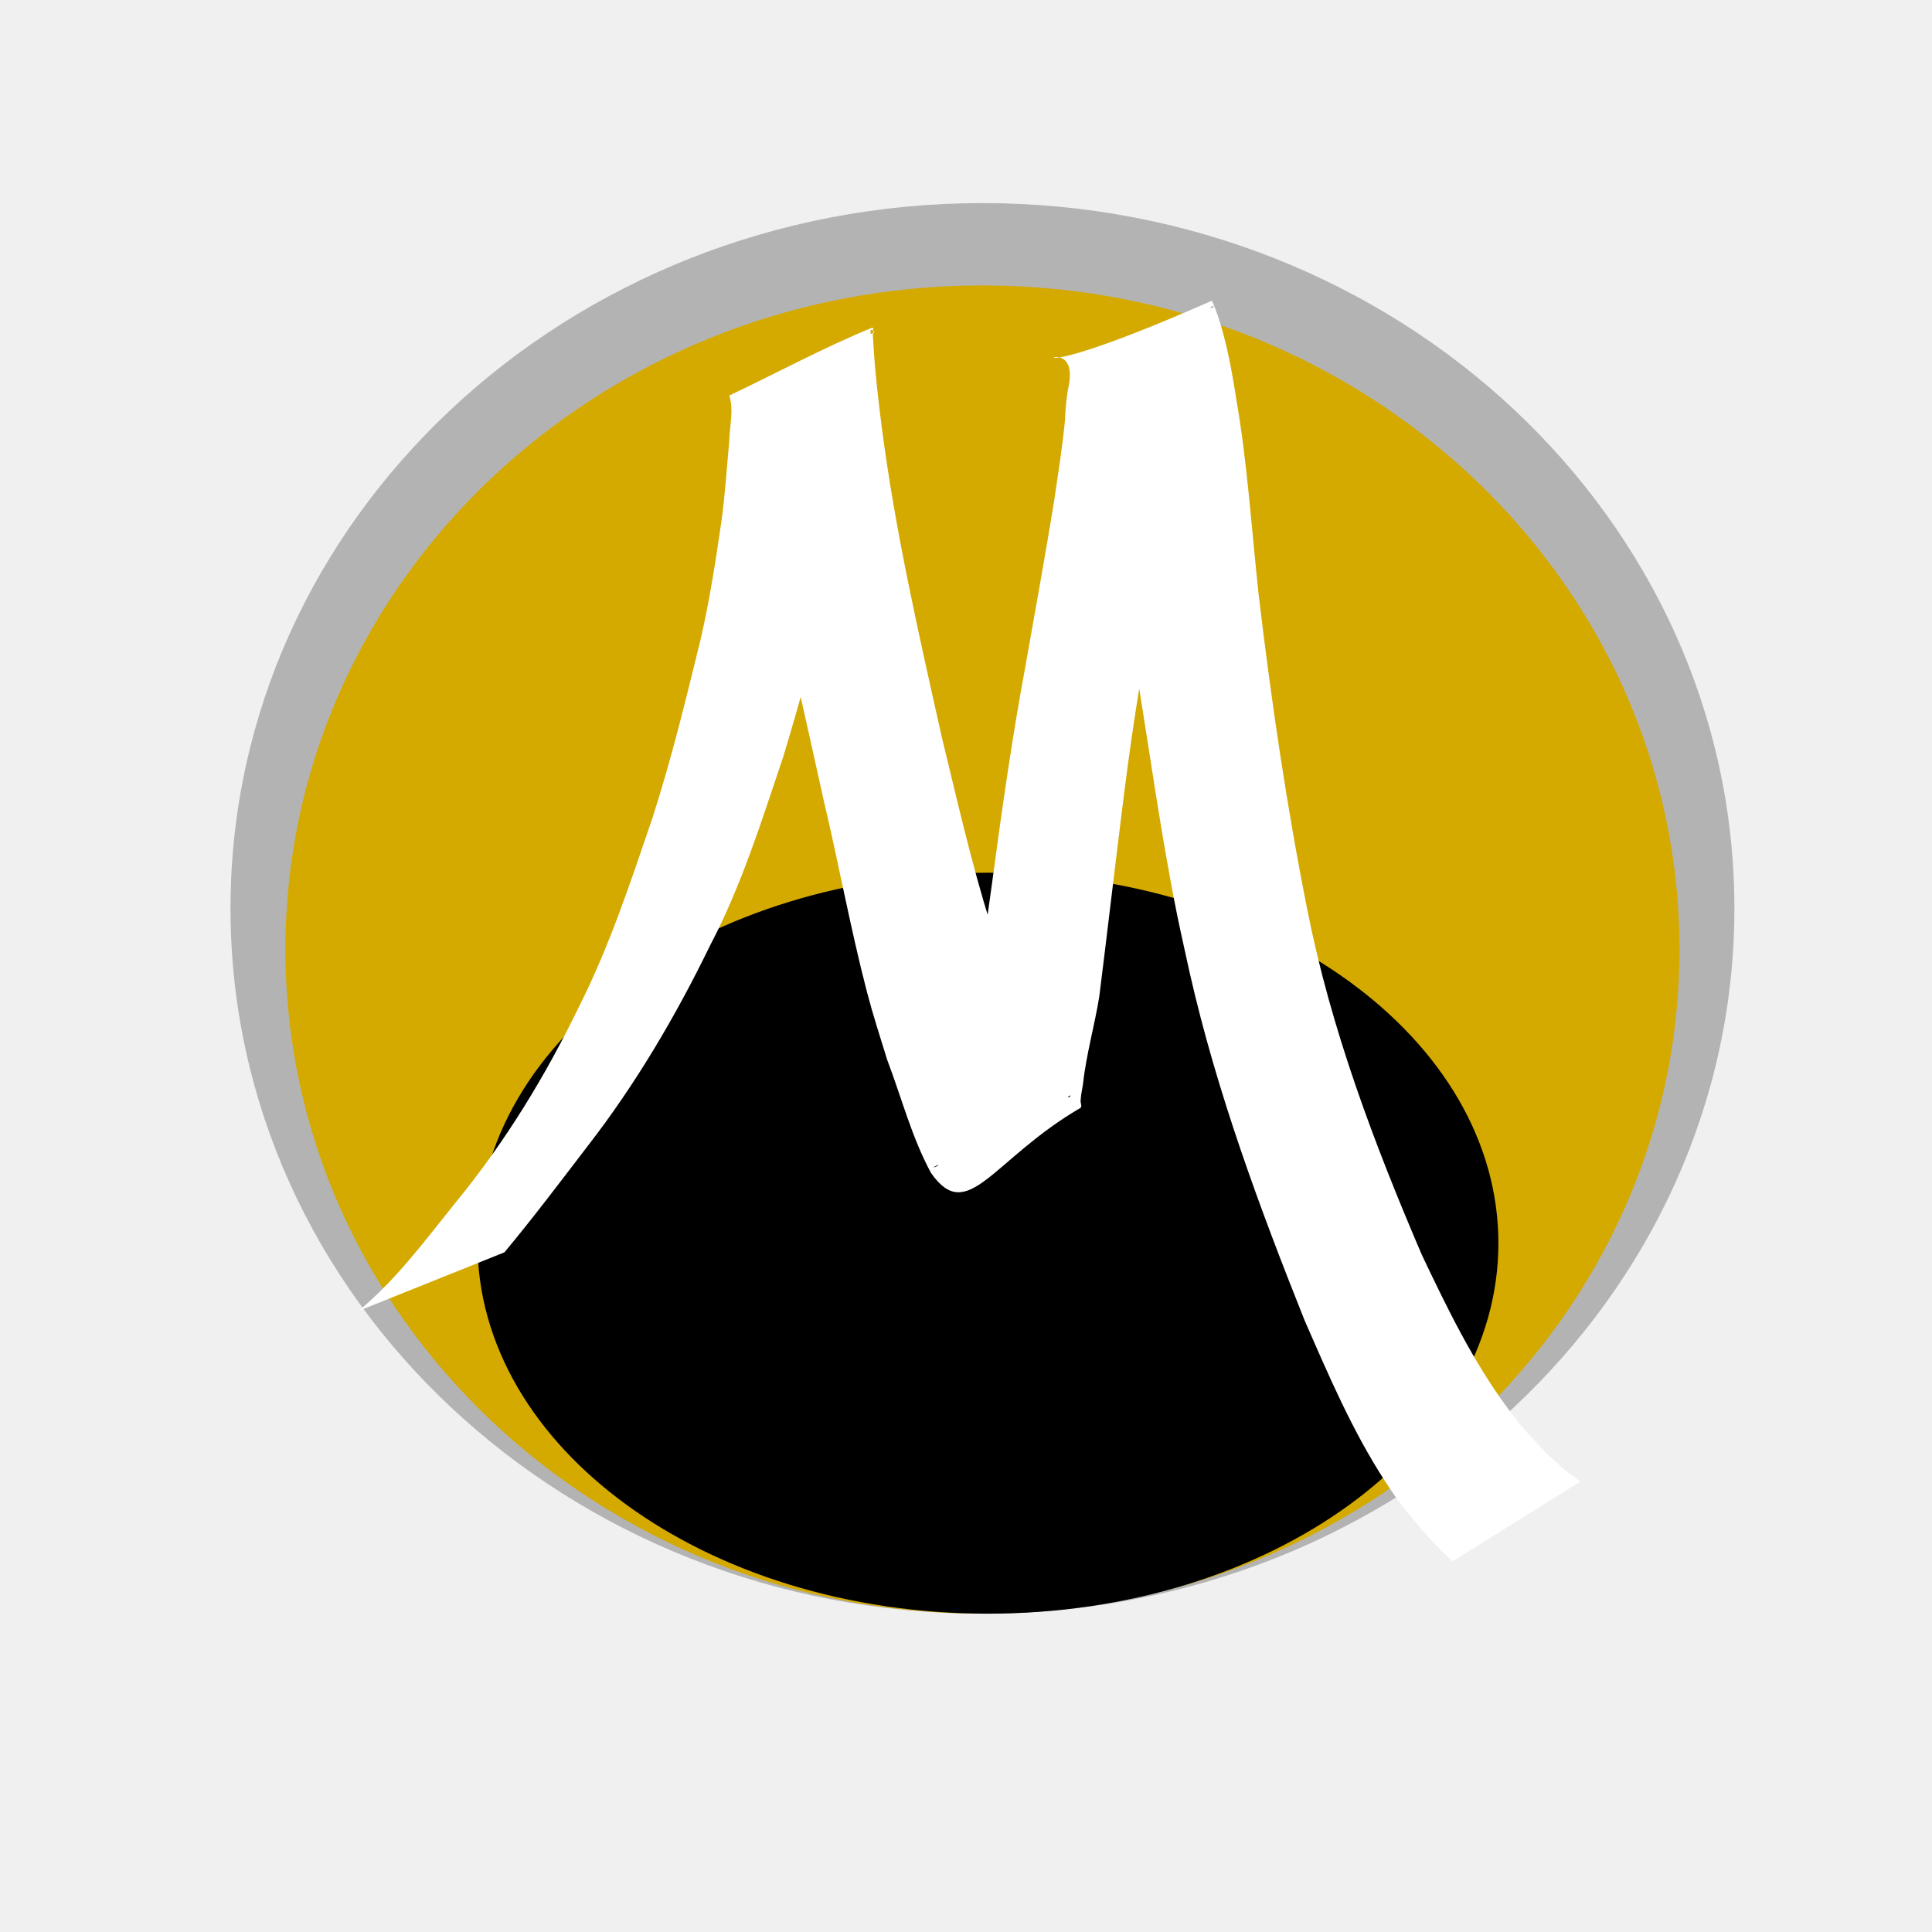
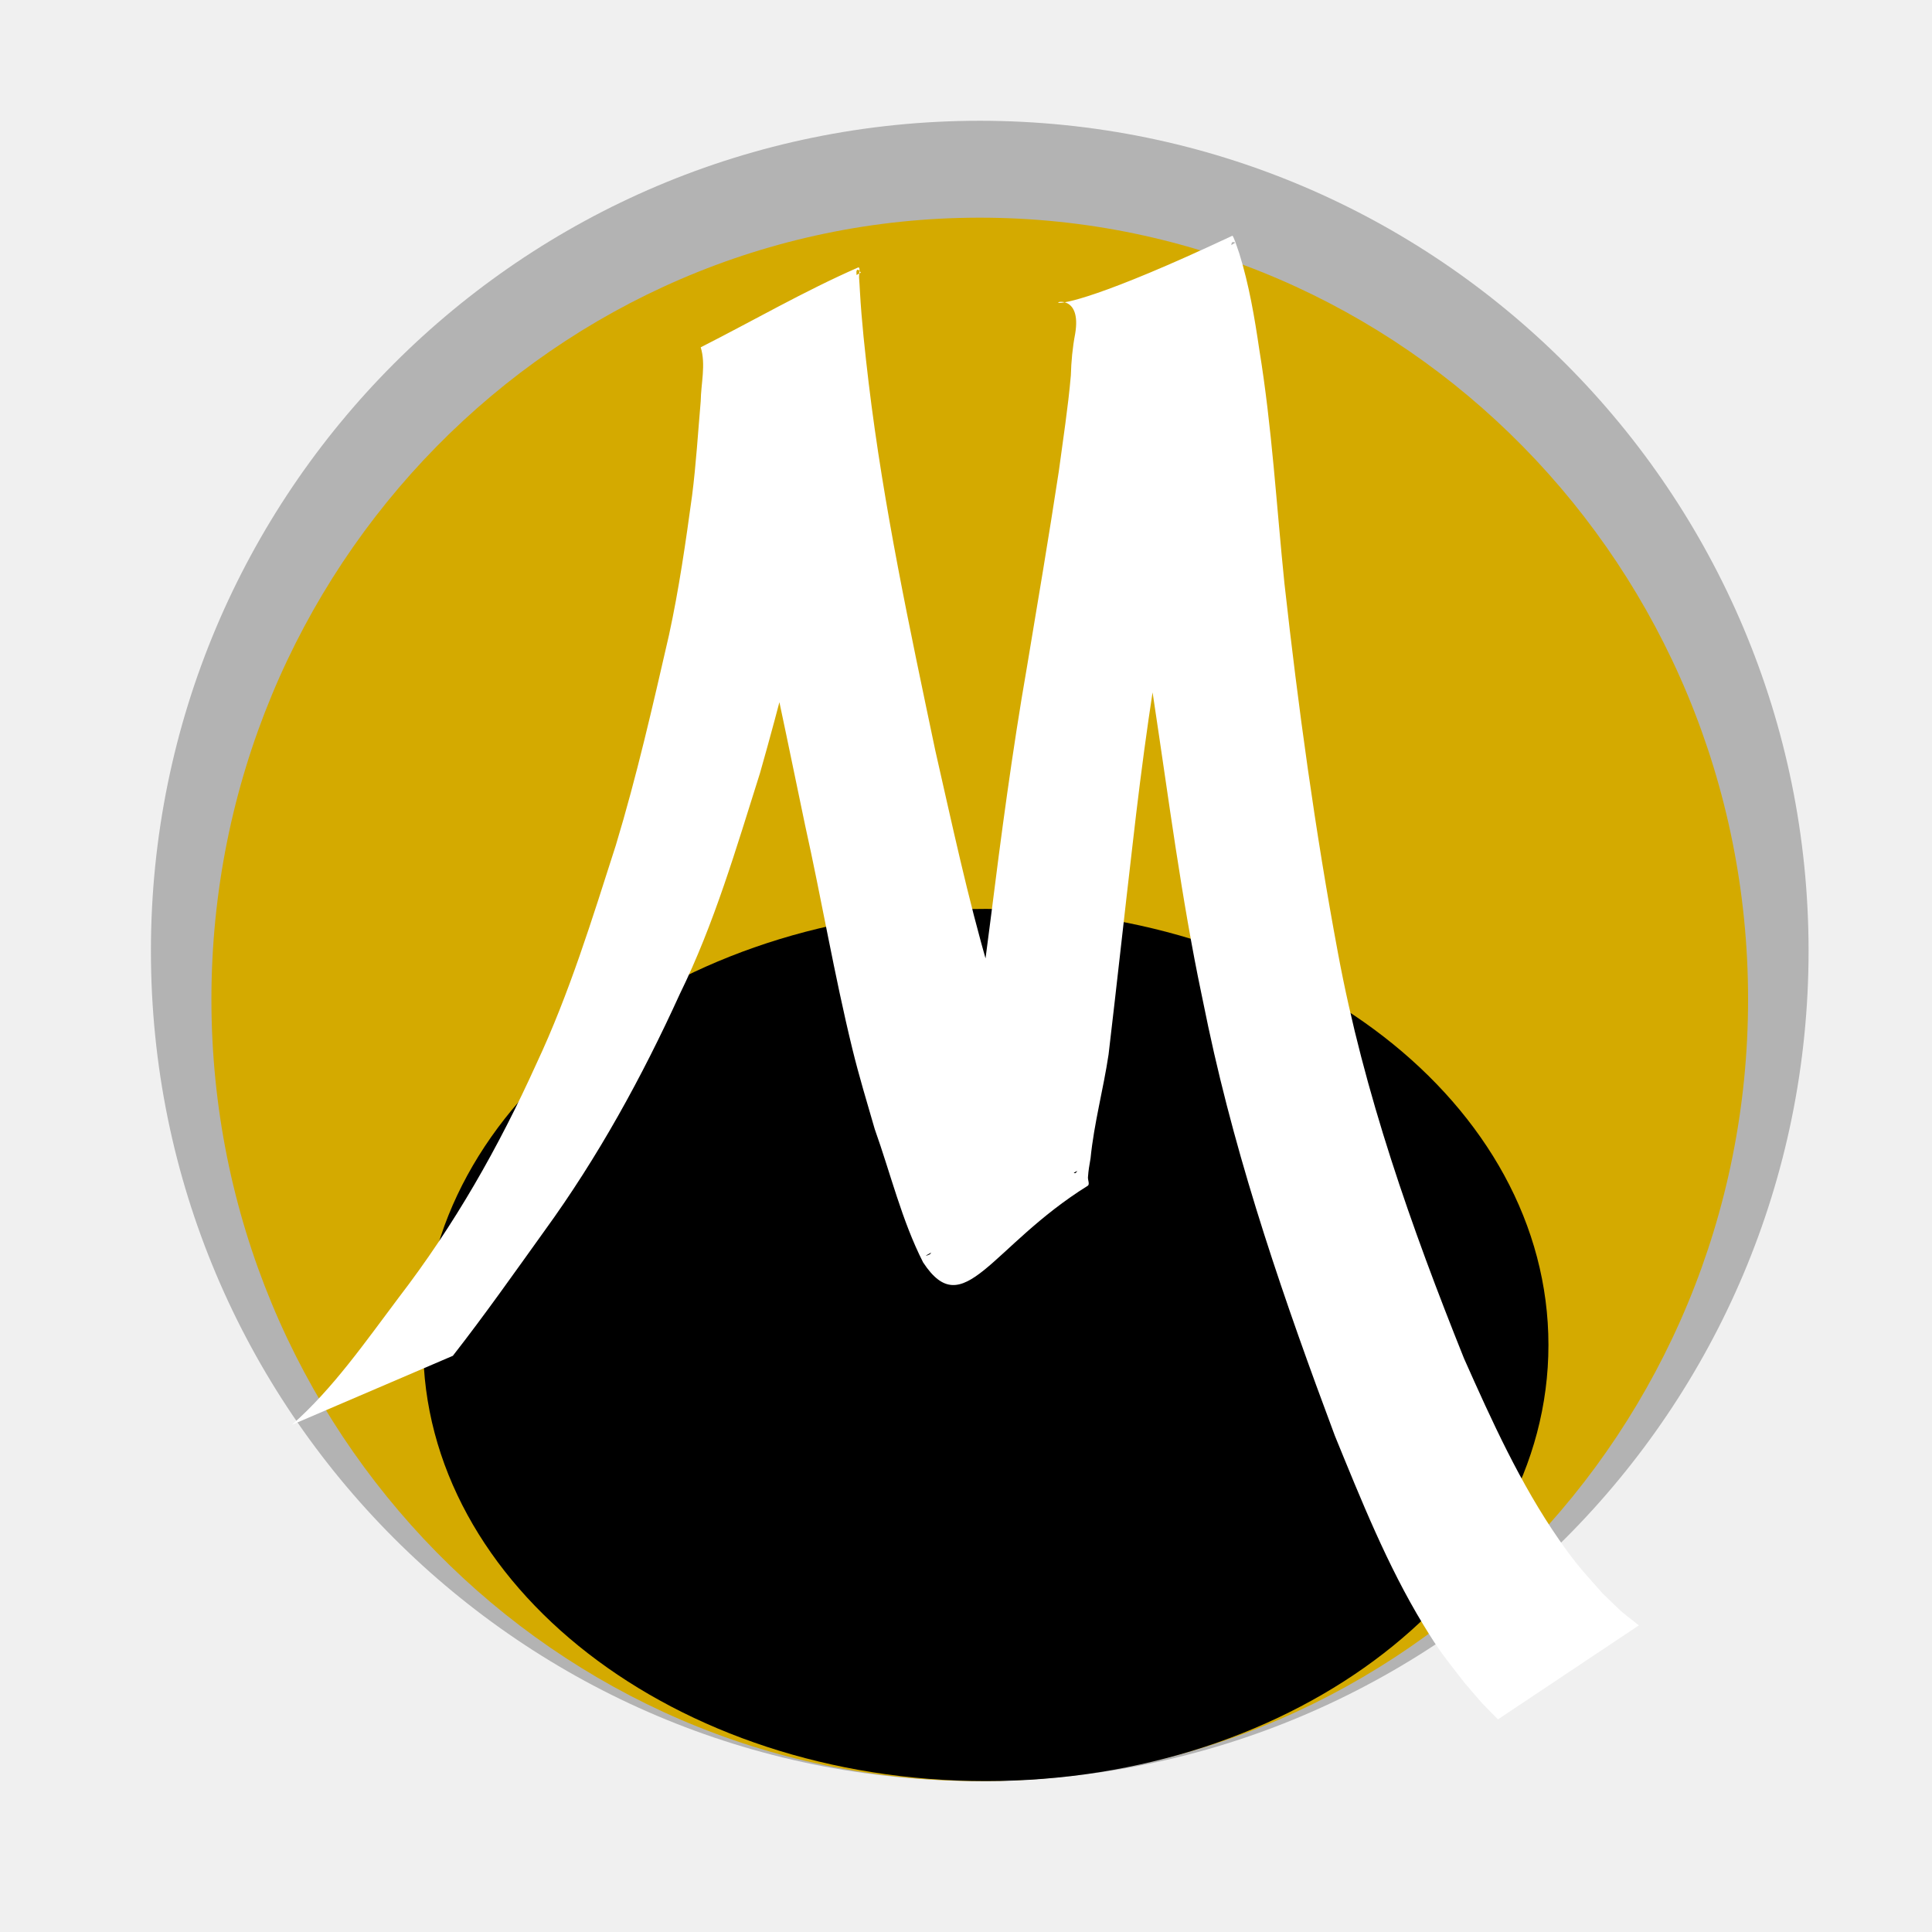
<svg xmlns="http://www.w3.org/2000/svg" width="64px" height="64px" id="svg2876" version="1.1">
  <defs id="defs2878">
    </defs>
  <g id="layer1">
-     <path transform="matrix(1.07874,0,0,1.061983,-2.562636,-3.313299)" id="path2886-1" d="m 55.636,31.455 a 23.091,22 0 1 1 -46.182,0 23.091,22 0 1 1 46.182,0 z" style="fill:#b3b3b3" />
-     <path id="path2886" d="m 55.636,31.455 a 23.091,22 0 1 1 -46.182,0 23.091,22 0 1 1 46.182,0 z" style="fill:#d4aa00" />
-     <path transform="matrix(0.7322835,0,0,0.5578512,8.894773,23.63486)" id="path2886-3" d="m 55.636,31.455 a 23.091,22 0 1 1 -46.182,0 23.091,22 0 1 1 46.182,0 z" style="fill:#000000" />
+     <path transform="matrix(1.189035,0,0,1.25,-6.241784,-7.818182)" id="path2886-1" d="m 55.636,31.455 a 23.091,22 0 1 1 -46.182,0 23.091,22 0 1 1 46.182,0 z" style="fill:#b3b3b3" />
+     <path id="path2886" d="m 55.636,31.455 a 23.091,22 0 1 1 -46.182,0 23.091,22 0 1 1 46.182,0 z" style="fill:#d4aa00" transform="matrix(1.102244,0,0,1.177043,-3.417134,-3.918288)" />
+     <path transform="matrix(0.8071551,0,0,0.6566148,6.387076,23.90095)" id="path2886-3" d="m 55.636,31.455 a 23.091,22 0 1 1 -46.182,0 23.091,22 0 1 1 46.182,0 z" style="fill:#000000" />
    <text xml:space="preserve" style="font-size:40px;font-style:normal;font-variant:normal;font-weight:normal;font-stretch:normal;fill:#cccccc;fill-opacity:1;stroke:none;font-family:DejaVu Serif;-inkscape-font-specification:DejaVu Serif" x="13.273" y="43.091" id="text2932">
      <tspan x="13.273" y="43.091" style="font-style:normal;font-variant:normal;font-weight:normal;font-stretch:normal;fill:#cccccc;font-family:DejaVu Serif;-inkscape-font-specification:DejaVu Serif" id="tspan2936" />
    </text>
-     <path style="fill:#ffffff;stroke:none" id="path2948" d="m 11.872,43.429 c 1.24,-1.022 2.212,-2.34 3.214,-3.586 1.668,-2.035 2.998,-4.221 4.138,-6.585 0.985,-1.968 1.67,-4.06 2.381,-6.136 0.629,-1.944 1.112,-3.934 1.598,-5.918 0.301,-1.297 0.503,-2.614 0.695,-3.931 0.12,-0.88 0.177,-1.767 0.259,-2.652 0.007,-0.497 0.16,-1.033 1.14e-4,-1.517 1.575,-0.748 3.112,-1.582 4.724,-2.244 0.09,-0.037 0.026,0.192 0.035,0.289 0.011,0.121 0.017,0.243 0.024,0.365 0.052,0.869 0.154,1.724 0.263,2.588 0.448,3.487 1.235,6.919 2.002,10.346 0.503,2.064 0.973,4.142 1.608,6.171 0.24,0.768 0.49,1.426 0.765,2.178 0.511,1.131 0.877,2.499 1.69,3.464 0.045,0.029 0.082,0.079 0.134,0.087 0.028,0.004 0.082,-0.073 0.058,-0.06 -1.514,0.783 -3.022,1.577 -4.529,2.374 -0.039,0.021 0.095,-0.012 0.127,-0.044 0.078,-0.08 0.157,-0.394 0.178,-0.463 0.219,-0.994 0.461,-1.982 0.694,-2.973 0.385,-1.969 0.663,-3.958 0.935,-5.945 0.32,-2.383 0.656,-4.765 1.096,-7.13 0.327,-1.837 0.658,-3.673 0.959,-5.514 0.127,-0.897 0.278,-1.791 0.361,-2.693 0.012,-0.398 0.051,-0.788 0.131,-1.178 0.386,-2.165 -3.284,0.769 4.721,-2.754 0.03,-0.013 0.124,0.259 0.212,0.499 0.292,0.88 0.458,1.792 0.6,2.706 0.381,2.178 0.515,4.387 0.756,6.583 0.415,3.482 0.921,6.951 1.607,10.39 0.783,3.954 2.208,7.727 3.791,11.42 0.836,1.759 1.694,3.533 2.859,5.103 0.53,0.715 0.719,0.882 1.308,1.511 0.739,0.662 0.374,0.366 1.087,0.897 0,0 -4.235,2.644 -4.235,2.644 l 0,0 C 47.459,51.092 47.798,51.433 47.111,50.687 46.532,49.984 46.385,49.843 45.872,49.052 44.792,47.387 44.008,45.55 43.216,43.738 41.717,39.985 40.309,36.179 39.412,32.231 39.275,31.6 39.129,30.97 39,30.337 38.435,27.547 38.064,24.721 37.589,21.915 37.275,19.778 37.079,17.617 36.525,15.523 c -0.177,-0.861 -0.346,-1.729 -0.689,-2.543 -0.028,-0.064 -0.05,-0.131 -0.084,-0.193 -0.021,-0.038 -0.115,-0.083 -0.078,-0.105 1.491,-0.877 3.035,-1.663 4.539,-2.518 0.024,-0.014 -0.063,-0.035 -0.082,-0.015 -0.069,0.069 0.025,0.227 -0.042,0.29 -0.062,0.396 -0.208,0.772 -0.204,1.178 -0.129,0.943 -0.335,1.871 -0.511,2.806 -0.389,1.864 -0.793,3.725 -1.127,5.601 -0.48,2.35 -0.826,4.725 -1.114,7.105 -0.244,1.958 -0.471,3.917 -0.717,5.874 -0.156,0.979 -0.437,1.935 -0.542,2.924 -0.039,0.221 -0.062,0.317 -0.078,0.534 -0.006,0.08 0.061,0.201 -0.009,0.242 -2.92,1.705 -3.726,3.895 -4.945,2.154 -0.641,-1.181 -0.977,-2.5 -1.453,-3.75 -0.231,-0.743 -0.478,-1.511 -0.674,-2.264 -0.542,-2.081 -0.924,-4.202 -1.42,-6.293 -0.749,-3.406 -1.529,-6.805 -2.3,-10.207 -0.196,-0.814 -0.401,-1.625 -0.578,-2.444 -0.024,-0.112 -0.051,-0.224 -0.075,-0.336 -0.011,-0.051 -0.074,-0.128 -0.029,-0.153 1.53,-0.846 3.105,-1.606 4.658,-2.409 -0.035,-0.026 -0.067,-0.1 -0.106,-0.079 -0.045,0.025 -0.019,0.101 -0.026,0.152 -0.057,0.423 -0.062,0.852 -0.112,1.276 -0.102,0.901 -0.192,1.802 -0.298,2.703 -0.236,1.358 -0.51,2.709 -0.839,4.049 -0.516,2.004 -1.047,4.007 -1.65,5.986 -0.711,2.105 -1.373,4.238 -2.408,6.213 -1.141,2.346 -2.463,4.597 -4.064,6.663 -0.907,1.183 -1.803,2.376 -2.758,3.521 0,0 -4.836,1.941 -4.836,1.941 z" />
+     <path style="fill:#ffffff;stroke:none" id="path2948" d="m 9.669,47.199 c 1.367,-1.203 2.438,-2.754 3.543,-4.221 1.839,-2.395 3.304,-4.968 4.562,-7.751 1.086,-2.316 1.84,-4.779 2.625,-7.223 0.693,-2.288 1.226,-4.631 1.762,-6.966 0.332,-1.527 0.554,-3.076 0.766,-4.627 0.132,-1.036 0.195,-2.08 0.285,-3.121 0.008,-0.584 0.176,-1.216 1.26e-4,-1.785 1.736,-0.88 3.43,-1.862 5.207,-2.641 0.099,-0.043 0.029,0.226 0.039,0.34 0.012,0.143 0.019,0.286 0.027,0.429 0.057,1.023 0.17,2.029 0.29,3.047 0.494,4.105 1.361,8.144 2.207,12.178 0.554,2.429 1.073,4.876 1.773,7.264 0.265,0.903 0.54,1.678 0.843,2.563 0.564,1.331 0.966,2.941 1.863,4.077 0.049,0.034 0.09,0.093 0.148,0.102 0.03,0.004 0.091,-0.086 0.063,-0.071 -1.669,0.922 -3.331,1.856 -4.992,2.794 -0.044,0.025 0.105,-0.014 0.139,-0.052 0.086,-0.094 0.173,-0.464 0.196,-0.545 0.241,-1.17 0.508,-2.333 0.765,-3.5 0.424,-2.317 0.73,-4.659 1.03,-6.998 0.352,-2.805 0.723,-5.609 1.208,-8.392 0.361,-2.162 0.726,-4.323 1.057,-6.491 0.14,-1.056 0.306,-2.108 0.398,-3.17 0.013,-0.469 0.056,-0.928 0.144,-1.387 0.425,-2.549 -3.62,0.905 5.203,-3.241 0.033,-0.016 0.137,0.305 0.234,0.587 0.322,1.036 0.504,2.109 0.662,3.185 0.42,2.564 0.568,5.164 0.833,7.748 0.457,4.099 1.015,8.182 1.771,12.23 0.863,4.654 2.434,9.095 4.178,13.441 0.921,2.07 1.867,4.158 3.151,6.007 0.584,0.841 0.793,1.039 1.442,1.778 0.815,0.779 0.412,0.431 1.199,1.056 0,0 -4.668,3.113 -4.668,3.113 l 0,0 c -0.726,-0.739 -0.353,-0.337 -1.111,-1.215 -0.638,-0.828 -0.8,-0.993 -1.365,-1.924 -1.191,-1.96 -2.054,-4.122 -2.927,-6.256 -1.652,-4.417 -3.204,-8.897 -4.193,-13.544 -0.151,-0.743 -0.313,-1.484 -0.454,-2.229 -0.624,-3.284 -1.032,-6.61 -1.556,-9.913 -0.346,-2.515 -0.562,-5.059 -1.173,-7.523 -0.195,-1.013 -0.381,-2.035 -0.759,-2.993 -0.031,-0.076 -0.056,-0.154 -0.092,-0.227 -0.023,-0.045 -0.127,-0.097 -0.086,-0.123 1.644,-1.032 3.345,-1.957 5.003,-2.963 0.027,-0.016 -0.069,-0.041 -0.091,-0.018 -0.076,0.082 0.027,0.267 -0.046,0.342 -0.068,0.467 -0.229,0.908 -0.225,1.387 -0.143,1.11 -0.37,2.202 -0.563,3.302 -0.428,2.195 -0.874,4.384 -1.242,6.592 -0.53,2.766 -0.91,5.561 -1.228,8.363 -0.269,2.304 -0.519,4.61 -0.791,6.914 -0.172,1.153 -0.481,2.277 -0.597,3.441 -0.043,0.26 -0.068,0.373 -0.086,0.629 -0.007,0.095 0.067,0.237 -0.01,0.284 -3.219,2.007 -4.107,4.584 -5.451,2.536 -0.707,-1.39 -1.077,-2.943 -1.602,-4.414 -0.254,-0.875 -0.527,-1.779 -0.743,-2.664 -0.598,-2.449 -1.018,-4.946 -1.565,-7.407 -0.826,-4.009 -1.686,-8.01 -2.535,-12.014 -0.216,-0.958 -0.442,-1.913 -0.637,-2.876 -0.027,-0.132 -0.056,-0.263 -0.082,-0.396 -0.012,-0.06 -0.082,-0.15 -0.032,-0.18 1.686,-0.996 3.423,-1.89 5.134,-2.836 -0.039,-0.031 -0.074,-0.118 -0.117,-0.093 -0.049,0.029 -0.021,0.119 -0.028,0.179 -0.062,0.498 -0.068,1.003 -0.124,1.502 -0.112,1.061 -0.211,2.122 -0.329,3.181 -0.26,1.599 -0.562,3.189 -0.925,4.766 -0.568,2.359 -1.154,4.717 -1.819,7.046 -0.784,2.478 -1.513,4.988 -2.654,7.313 -1.257,2.762 -2.715,5.411 -4.48,7.843 -1,1.393 -1.987,2.797 -3.04,4.145 0,0 -5.331,2.285 -5.331,2.285 z" />
  </g>
</svg>
